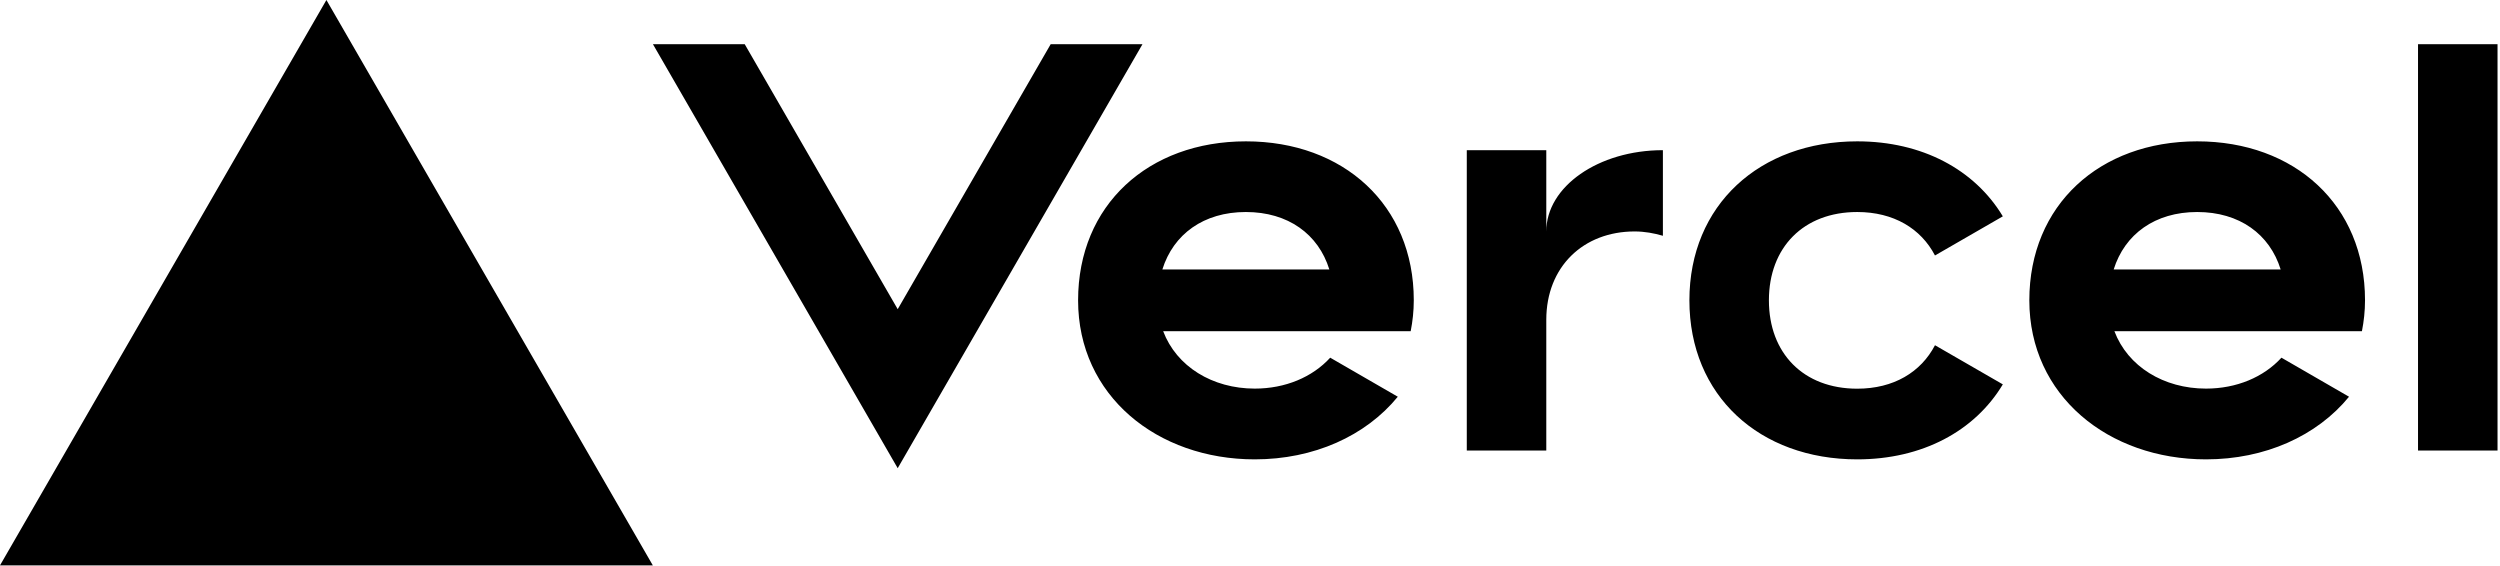
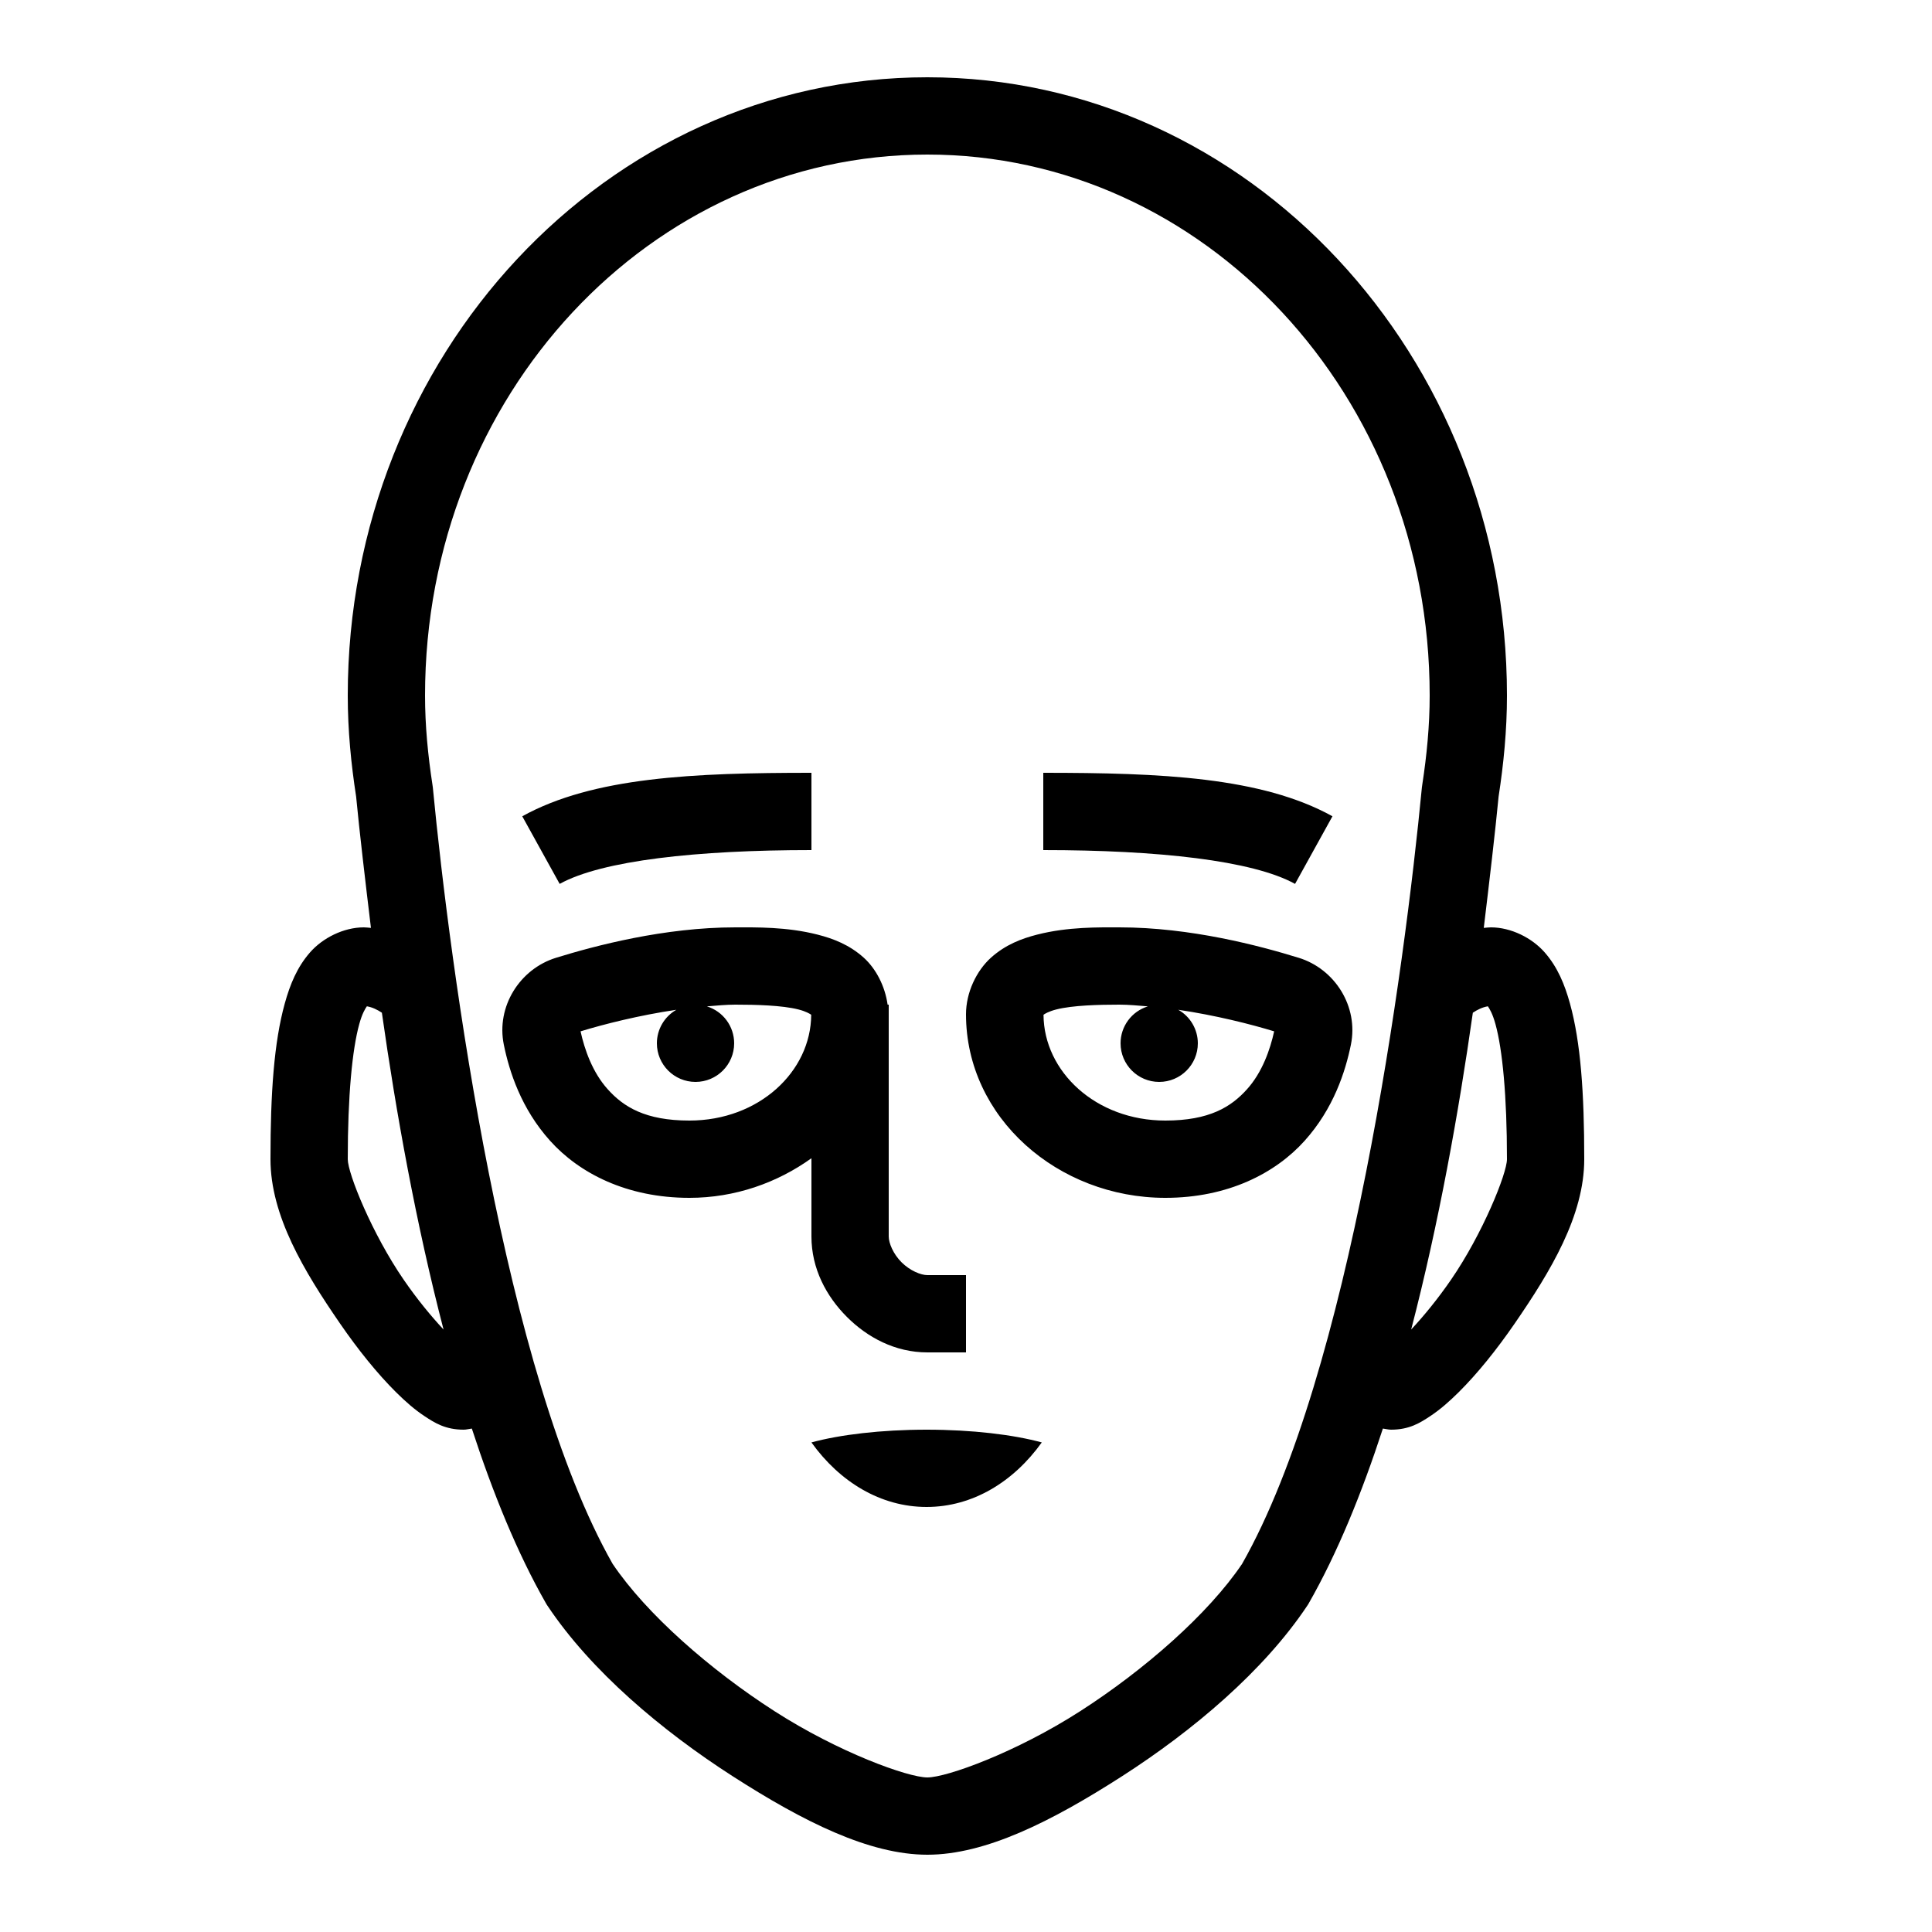
- <svg xmlns="http://www.w3.org/2000/svg" width="283" height="64" viewBox="0 0 283 64" fill="none">
-   <path d="M141.04 16c-11.04 0-19 7.2-19 18s8.96 18 20 18c6.67 0 12.55-2.64 16.19-7.09l-7.65-4.42c-2.02 2.21-5.09 3.5-8.54 3.5-4.79 0-8.86-2.5-10.37-6.5h28.02c.22-1.12.35-2.28.35-3.5 0-10.79-7.96-17.99-19-17.99zm-9.46 14.5c1.25-3.99 4.67-6.5 9.45-6.5 4.79 0 8.21 2.51 9.45 6.5h-18.9zM248.72 16c-11.04 0-19 7.2-19 18s8.96 18 20 18c6.67 0 12.55-2.64 16.19-7.09l-7.65-4.42c-2.02 2.21-5.09 3.5-8.54 3.5-4.79 0-8.86-2.5-10.37-6.5h28.02c.22-1.12.35-2.28.35-3.5 0-10.79-7.96-17.99-19-17.99zm-9.45 14.5c1.25-3.99 4.67-6.5 9.45-6.5 4.79 0 8.21 2.51 9.45 6.5h-18.9zM200.24 34c0 6 3.92 10 10 10 4.12 0 7.21-1.87 8.8-4.92l7.68 4.43c-3.18 5.3-9.14 8.49-16.48 8.49-11.05 0-19-7.2-19-18s7.96-18 19-18c7.34 0 13.29 3.19 16.48 8.49l-7.68 4.43c-1.59-3.05-4.68-4.92-8.8-4.92-6.07 0-10 4-10 10zm82.48-29v46h-9V5h9zM36.95 0L73.9 64H0L36.95 0zm92.38 5l-27.71 48L73.91 5H84.3l17.32 30 17.32-30h10.39zm58.91 12v9.69c-1-.29-2.06-.49-3.2-.49-5.81 0-10 4-10 10V51h-9V17h9v9.2c0-5.08 5.91-9.2 13.2-9.2z" fill="#000" />
+ <svg xmlns="http://www.w3.org/2000/svg" x="0px" y="0px" width="50" height="50" viewBox="0 0 50 50">
+   <path d="M 24 2 C 15.689 2 9 9.212 9 18 C 9 18.906 9.087 19.778 9.217 20.619 C 9.217 20.619 9.217 20.621 9.217 20.621 C 9.304 21.53 9.451 22.778 9.6 24.014 C 9.538 24.009 9.48 24 9.416 24 C 8.893 24 8.349 24.274 8.02 24.652 C 7.69 25.031 7.508 25.471 7.369 25.973 C 7.092 26.976 7 28.278 7 30 C 7 31.462 7.869 32.9 8.801 34.254 C 9.267 34.931 9.763 35.547 10.248 36.029 C 10.491 36.27 10.729 36.48 10.99 36.652 C 11.251 36.825 11.528 37 12 37 C 12.073 37 12.14 36.979 12.211 36.971 C 12.756 38.642 13.388 40.196 14.131 41.496 L 14.148 41.525 L 14.168 41.555 C 15.296 43.247 17.124 44.787 18.959 45.967 C 20.794 47.146 22.5 48 24 48 C 25.5 48 27.206 47.146 29.041 45.967 C 30.876 44.787 32.704 43.247 33.832 41.555 L 33.852 41.525 L 33.869 41.496 C 34.612 40.196 35.244 38.642 35.789 36.971 C 35.86 36.979 35.927 37 36 37 C 36.472 37 36.749 36.825 37.01 36.652 C 37.271 36.48 37.509 36.27 37.752 36.029 C 38.237 35.547 38.733 34.931 39.199 34.254 C 40.131 32.9 41 31.462 41 30 C 41 28.278 40.908 26.976 40.631 25.973 C 40.492 25.471 40.31 25.031 39.98 24.652 C 39.651 24.274 39.107 24 38.584 24 C 38.52 24 38.462 24.009 38.4 24.014 C 38.549 22.778 38.696 21.53 38.783 20.621 L 38.783 20.619 C 38.913 19.778 39 18.906 39 18 C 39 9.212 32.311 2 24 2 z M 24 4 C 31.153 4 37 10.22 37 18 C 37 18.779 36.925 19.548 36.807 20.316 L 36.803 20.346 L 36.799 20.373 C 36.347 25.086 34.946 35.542 32.145 40.473 C 31.268 41.774 29.613 43.22 27.959 44.283 C 26.294 45.354 24.5 46 24 46 C 23.5 46 21.706 45.354 20.041 44.283 C 18.387 43.22 16.732 41.774 15.855 40.473 C 13.054 35.542 11.653 25.086 11.201 20.373 L 11.197 20.346 L 11.193 20.316 C 11.075 19.548 11 18.779 11 18 C 11 10.22 16.847 4 24 4 z M 21 20 C 17.958 20 15.353 20.109 13.516 21.125 L 14.484 22.875 C 15.585 22.267 18.042 22 21 22 L 21 20 z M 27 20 L 27 22 C 29.958 22 32.415 22.267 33.516 22.875 L 34.484 21.125 C 32.647 20.109 30.042 20 27 20 z M 19.029 24 C 17.191 24 15.404 24.474 14.391 24.787 C 13.452 25.076 12.837 26.05 13.039 27.037 C 13.181 27.732 13.487 28.691 14.238 29.525 C 14.989 30.36 16.218 31 17.842 31 C 19.022 31 20.116 30.61 21 29.975 L 21 32 C 21 32.833 21.386 33.55 21.918 34.082 C 22.45 34.614 23.167 35 24 35 L 25 35 L 25 33 L 24 33 C 23.833 33 23.55 32.886 23.332 32.668 C 23.114 32.45 23 32.167 23 32 L 23 26 L 22.971 26 C 22.905 25.522 22.67 25.069 22.352 24.783 C 21.977 24.447 21.56 24.29 21.16 24.188 C 20.361 23.983 19.558 24 19.029 24 z M 28.971 24 C 28.442 24 27.639 23.983 26.84 24.188 C 26.44 24.29 26.023 24.447 25.648 24.783 C 25.274 25.119 25 25.682 25 26.25 C 25 28.924 27.378 31 30.158 31 C 31.782 31 33.011 30.36 33.762 29.525 C 34.513 28.691 34.819 27.732 34.961 27.037 C 35.163 26.05 34.548 25.076 33.609 24.787 L 33.607 24.787 C 32.594 24.474 30.808 24 28.971 24 z M 19.029 26 C 19.558 26 20.242 26.017 20.664 26.125 C 20.861 26.175 20.965 26.24 20.994 26.262 C 20.986 27.732 19.642 29 17.842 29 C 16.698 29 16.135 28.644 15.727 28.189 C 15.333 27.752 15.128 27.161 15.025 26.691 C 15.626 26.507 16.538 26.276 17.504 26.133 A 1 1 0 0 0 17 27 A 1 1 0 0 0 18 28 A 1 1 0 0 0 19 27 A 1 1 0 0 0 18.295 26.045 C 18.541 26.025 18.788 26 19.029 26 z M 28.971 26 C 29.212 26 29.461 26.025 29.707 26.045 A 1 1 0 0 0 29 27 A 1 1 0 0 0 30 28 A 1 1 0 0 0 31 27 A 1 1 0 0 0 30.494 26.133 C 31.46 26.276 32.374 26.507 32.975 26.691 C 32.872 27.161 32.667 27.752 32.273 28.189 C 31.865 28.644 31.302 29 30.158 29 C 28.358 29 27.014 27.732 27.006 26.262 C 27.035 26.24 27.139 26.175 27.336 26.125 C 27.758 26.017 28.442 26 28.971 26 z M 9.494 26.043 C 9.637 26.067 9.767 26.132 9.883 26.209 C 10.25 28.795 10.764 31.658 11.479 34.408 C 11.156 34.062 10.795 33.624 10.449 33.121 C 9.631 31.933 9 30.371 9 30 C 9 28.361 9.116 27.162 9.297 26.506 C 9.374 26.225 9.451 26.108 9.494 26.043 z M 38.506 26.043 C 38.549 26.108 38.626 26.225 38.703 26.506 C 38.884 27.162 39 28.361 39 30 C 39 30.371 38.369 31.933 37.551 33.121 C 37.205 33.624 36.844 34.062 36.521 34.408 C 37.236 31.658 37.75 28.795 38.117 26.209 C 38.233 26.132 38.363 26.067 38.506 26.043 z M 23.98 37 C 22.8 37 21.73 37.13 21 37.33 C 21.73 38.35 22.79 39 23.98 39 C 25.17 39 26.231 38.35 26.961 37.33 C 26.231 37.13 25.16 37 23.98 37 z" />
</svg>
